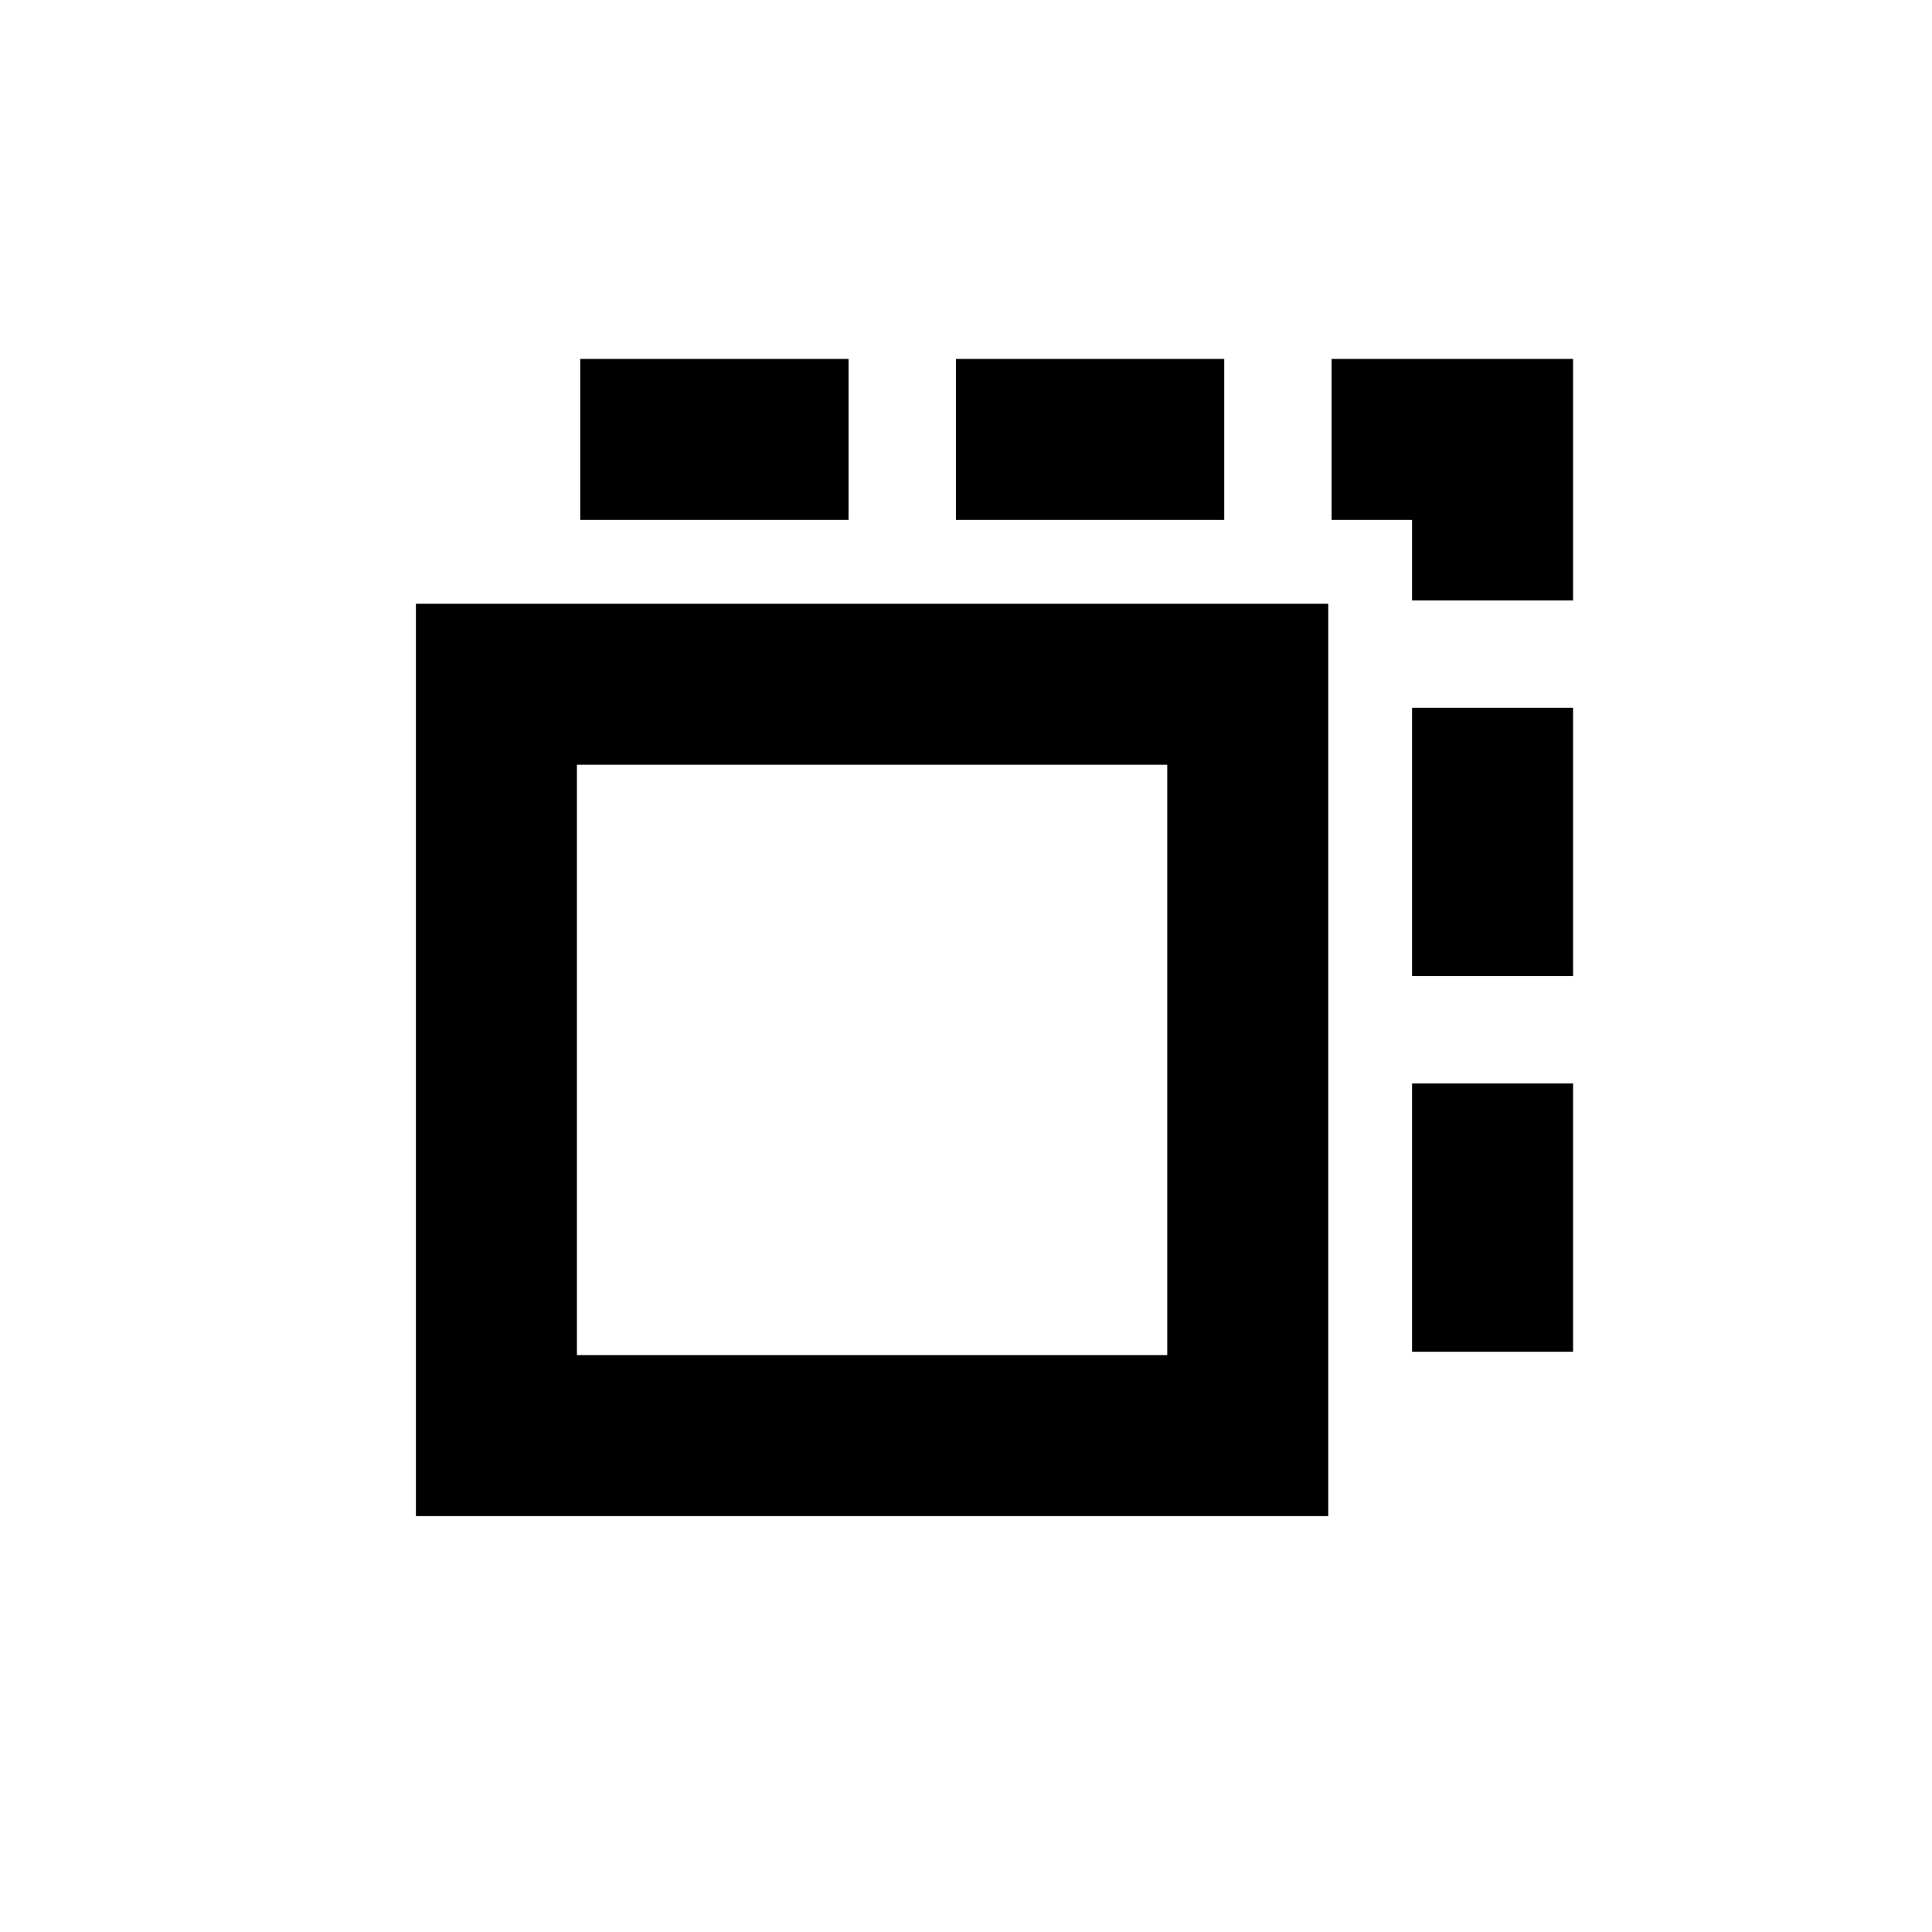
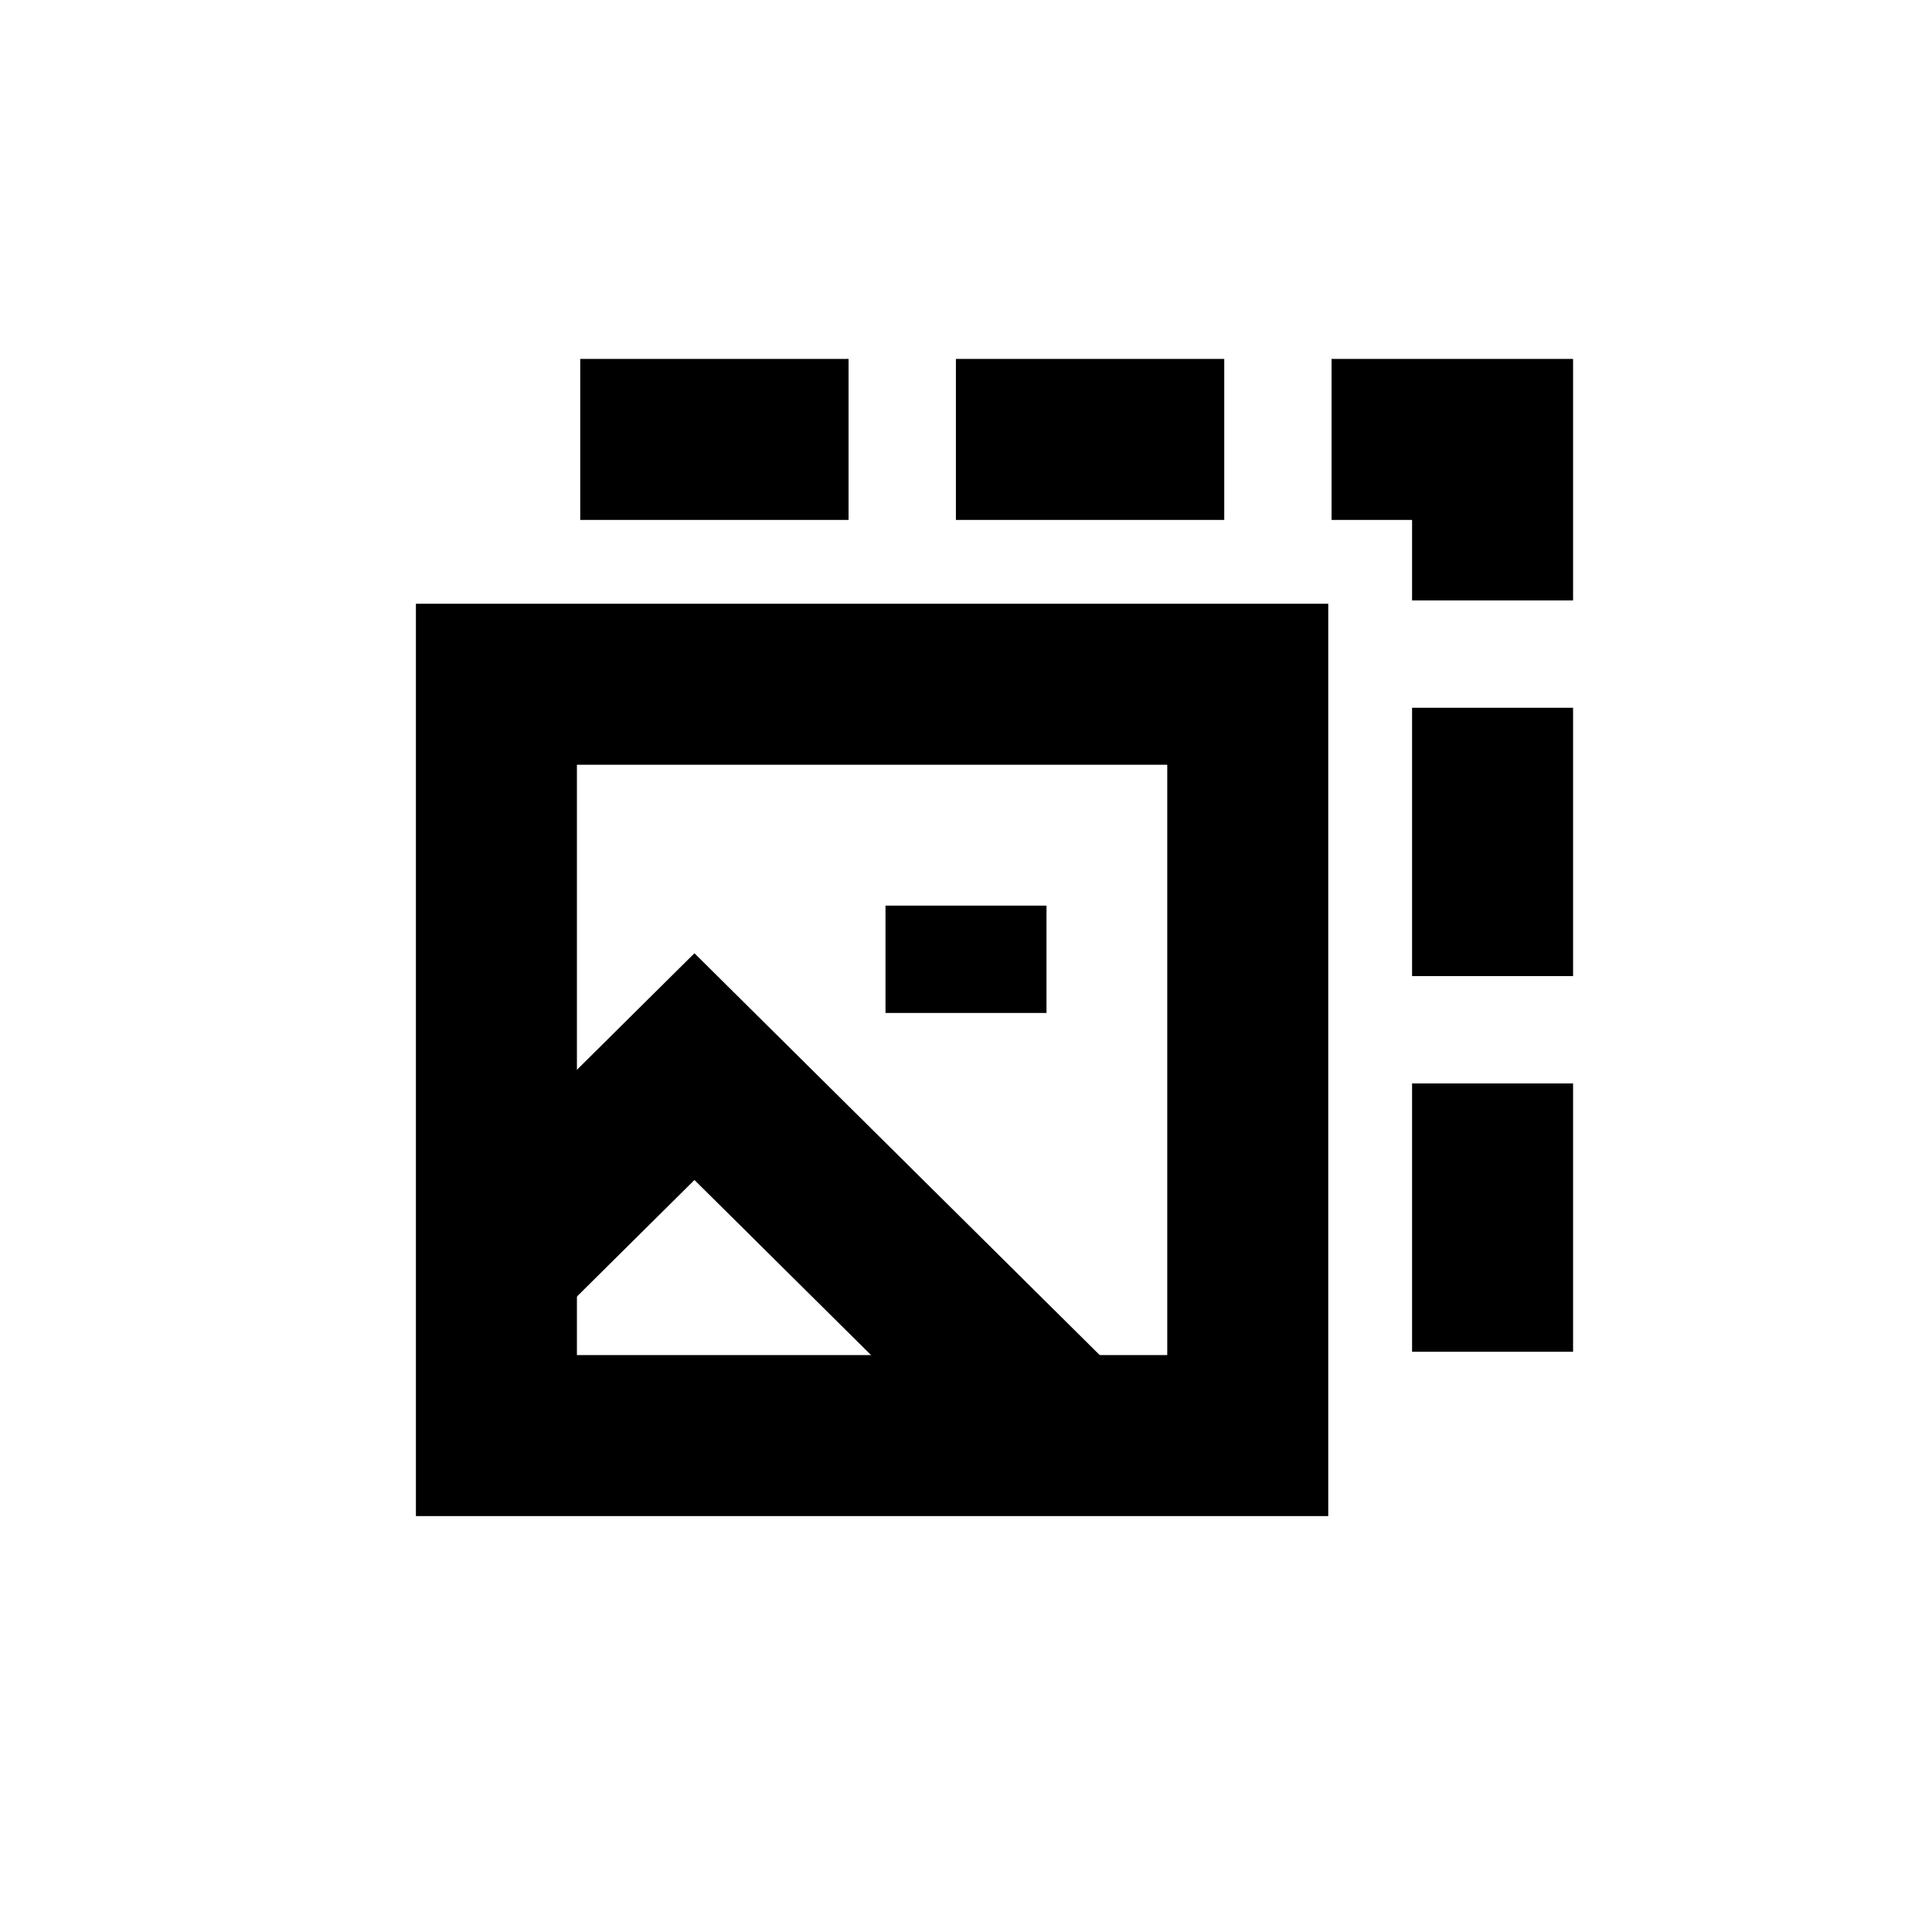
<svg xmlns="http://www.w3.org/2000/svg" width="36" height="36" viewBox="0 0 36 36" fill="none">
  <path d="M23.25 12.75H9.25V26.75H23.25V12.75Z" stroke="black" stroke-width="3" />
+   <path d="M9 23.782L12.94 19.875L20 26.875" stroke="black" stroke-width="3" />
+   <path d="M18 16.875V18.875" stroke="black" stroke-width="3" />
  <path d="M10.812 8.188H15.812" stroke="black" stroke-width="3" />
  <path d="M22.812 8.188H17.812" stroke="black" stroke-width="3" />
  <path d="M24.812 8.188H27.812V11.188" stroke="black" stroke-width="3" />
  <path d="M27.812 18.188V13.188" stroke="black" stroke-width="3" />
  <path d="M27.812 25.188V20.188" stroke="black" stroke-width="3" />
</svg>
